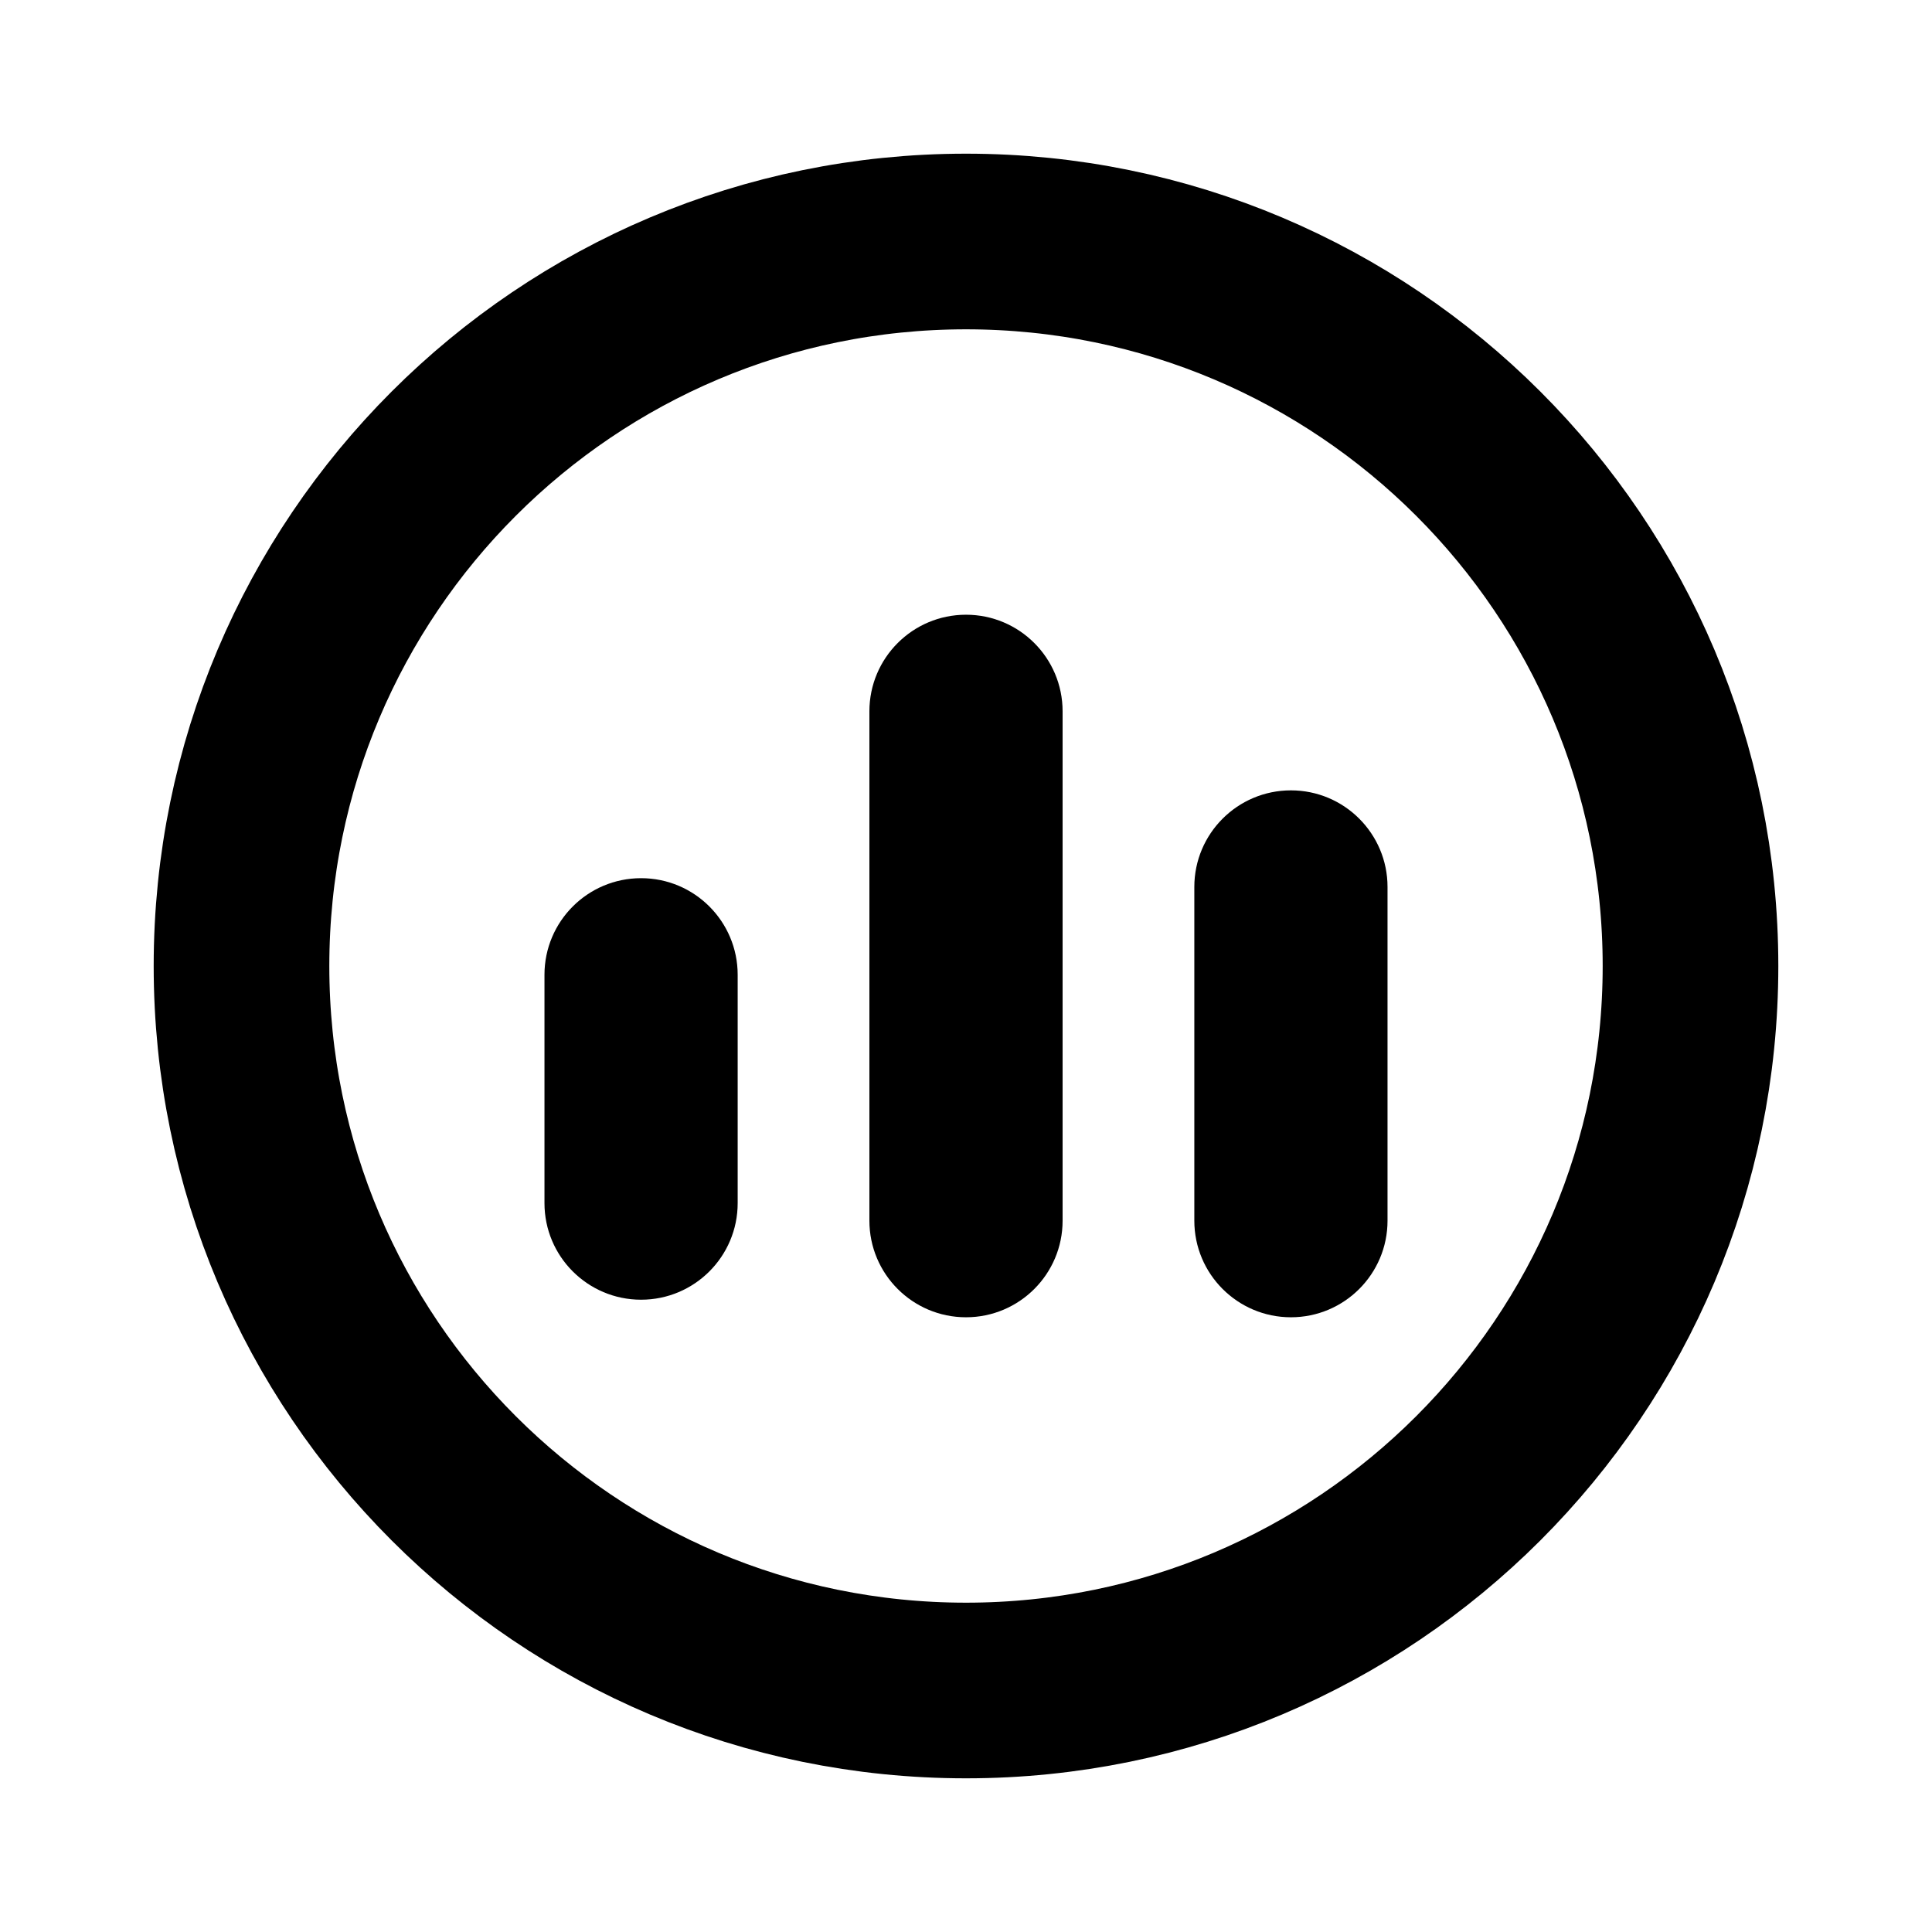
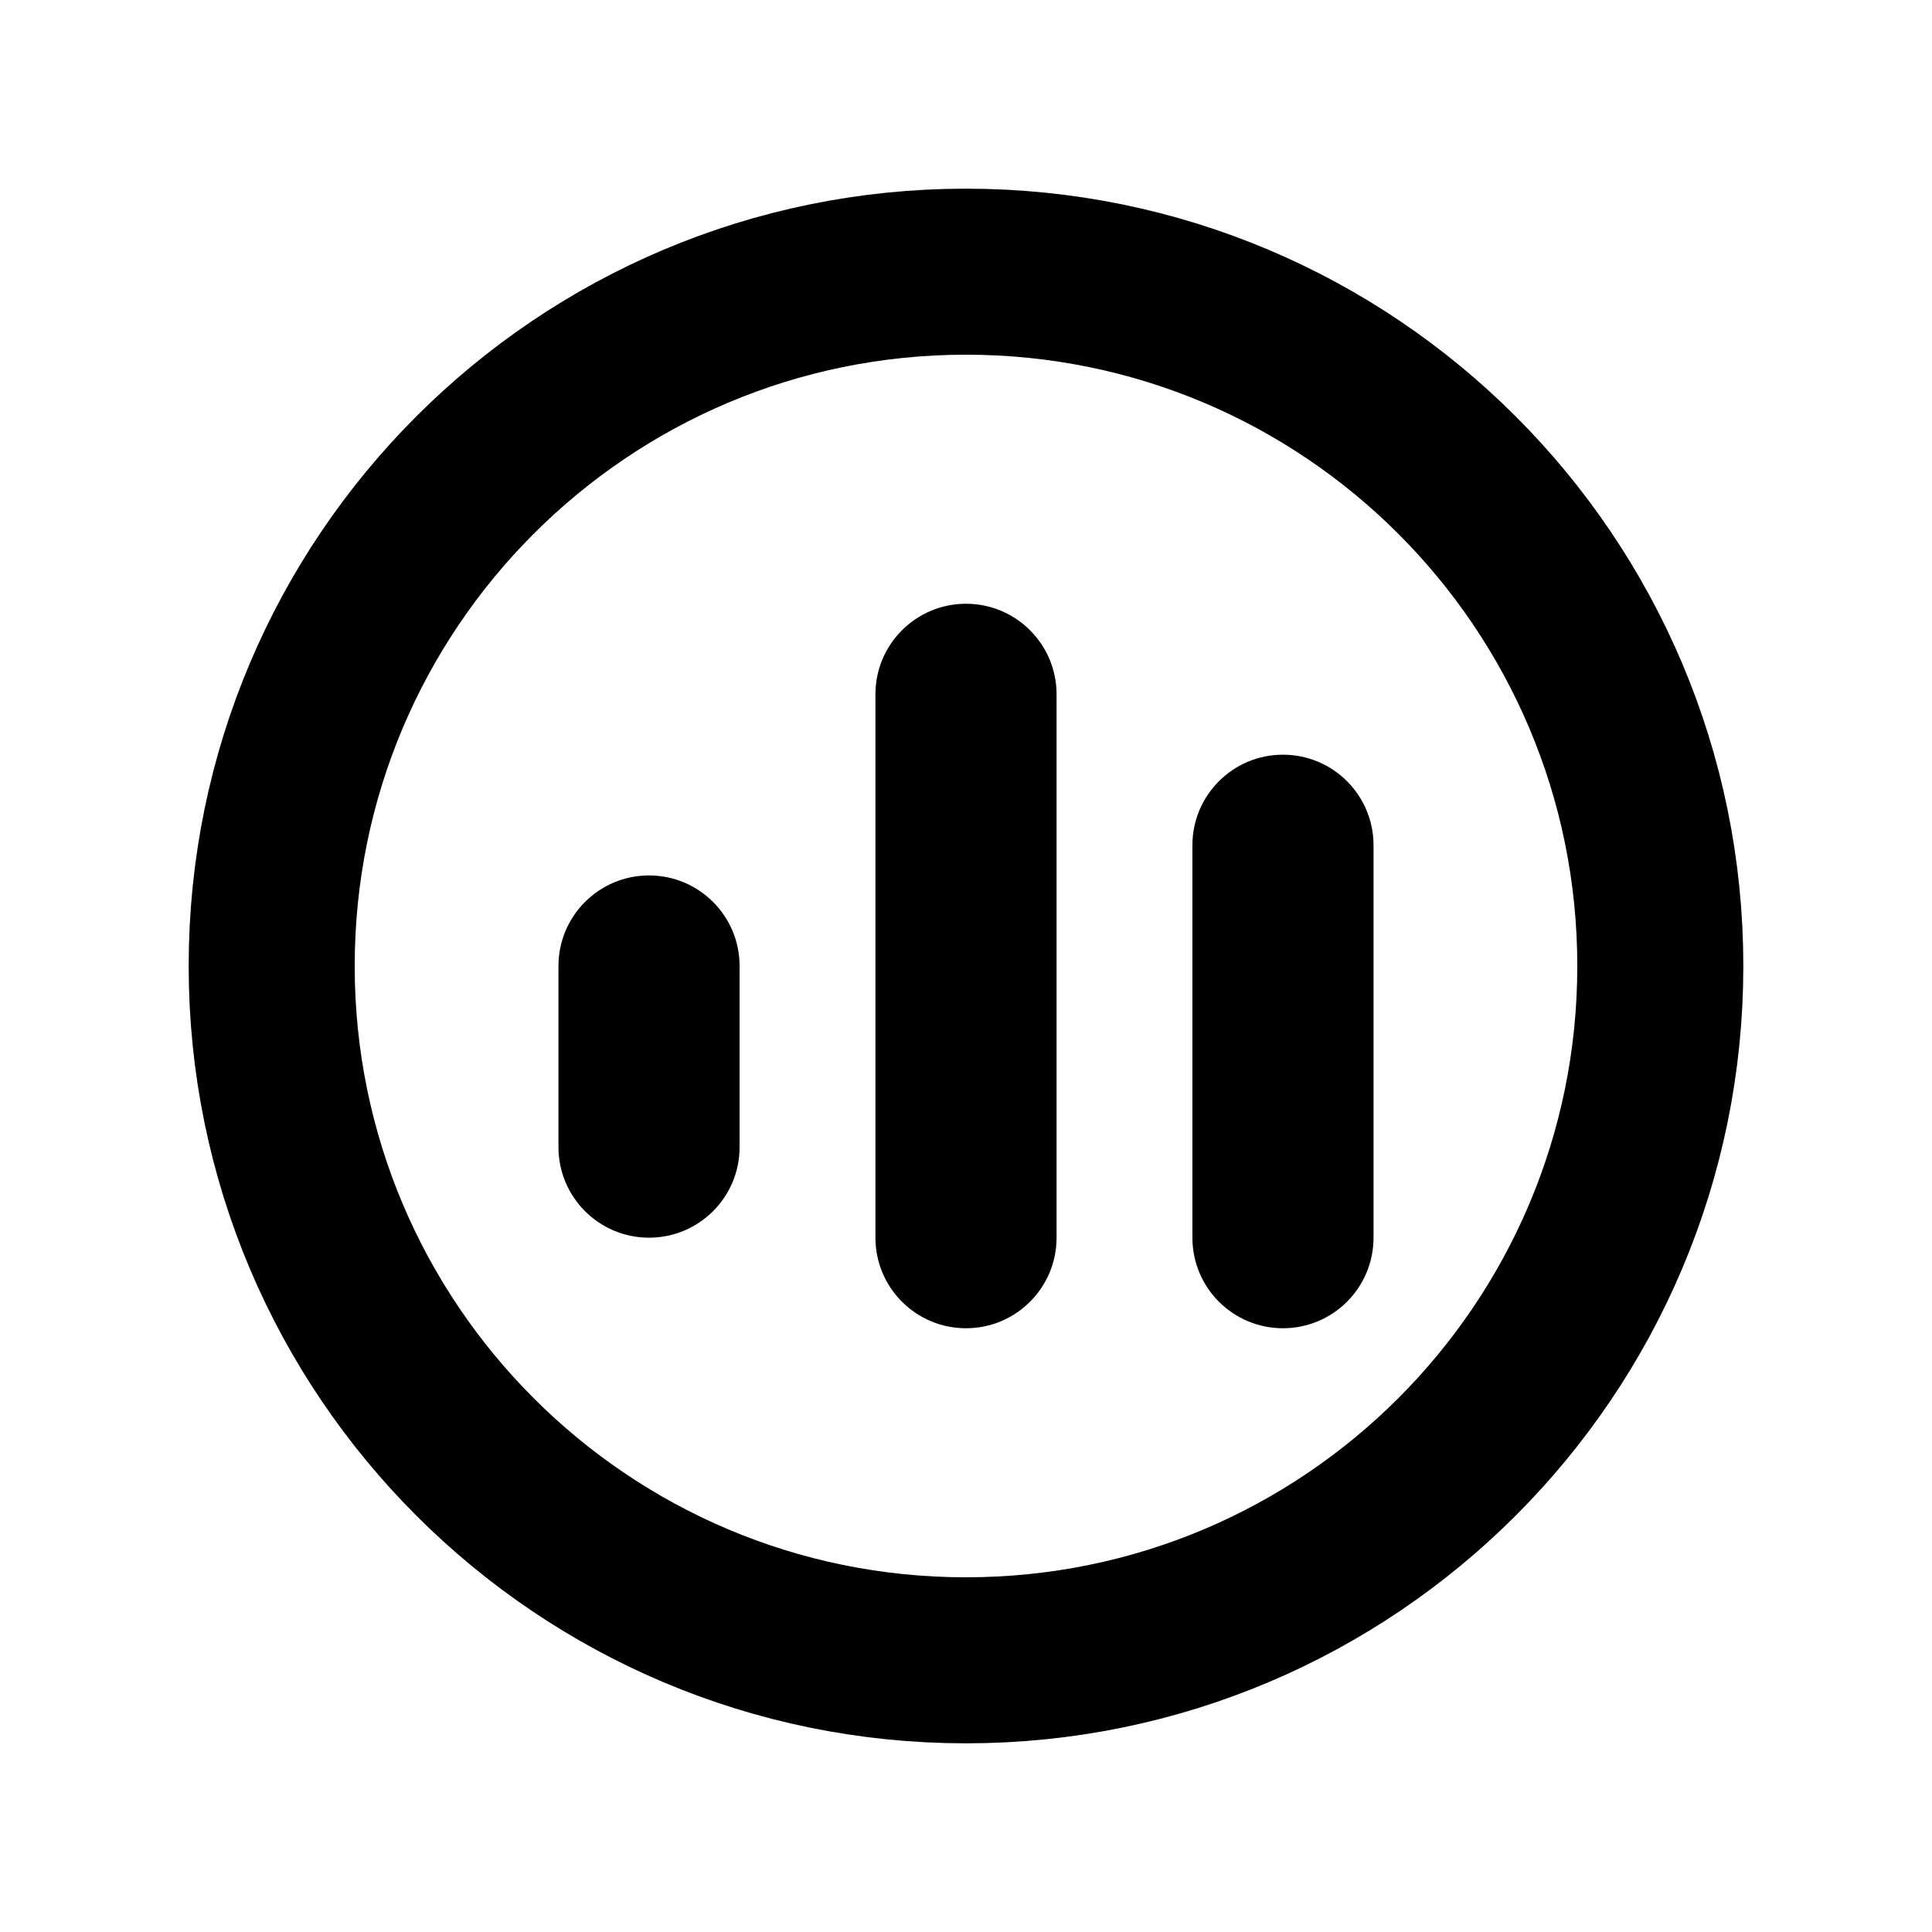
- <svg xmlns="http://www.w3.org/2000/svg" width="22" height="22" viewBox="0 0 22 22">
-   <rect width="22" height="22" fill="none" />
-   <circle cx="11" cy="11" r="8.25" fill="none" stroke="#000" stroke-width="2" />
-   <rect x="6.2" y="10" width="2.2" height="4.8" rx="1.1" fill="#000" />
-   <rect x="9.9" y="7" width="2.2" height="8" rx="1.1" fill="#000" />
-   <rect x="13.6" y="9" width="2.2" height="6" rx="1.1" fill="#000" />
+ <svg xmlns="http://www.w3.org/2000/svg" width="64" height="64" viewBox="0 0 64 64">
+   <rect width="64" height="64" fill="none" />
+   <circle cx="32" cy="32" r="23" fill="none" stroke="#000" stroke-width="5.5" />
+   <rect x="18.5" y="29" width="6" height="12" rx="3" fill="#000" />
+   <rect x="29" y="20" width="6" height="24" rx="3" fill="#000" />
+   <rect x="39.5" y="25" width="6" height="19" rx="3" fill="#000" />
</svg>
